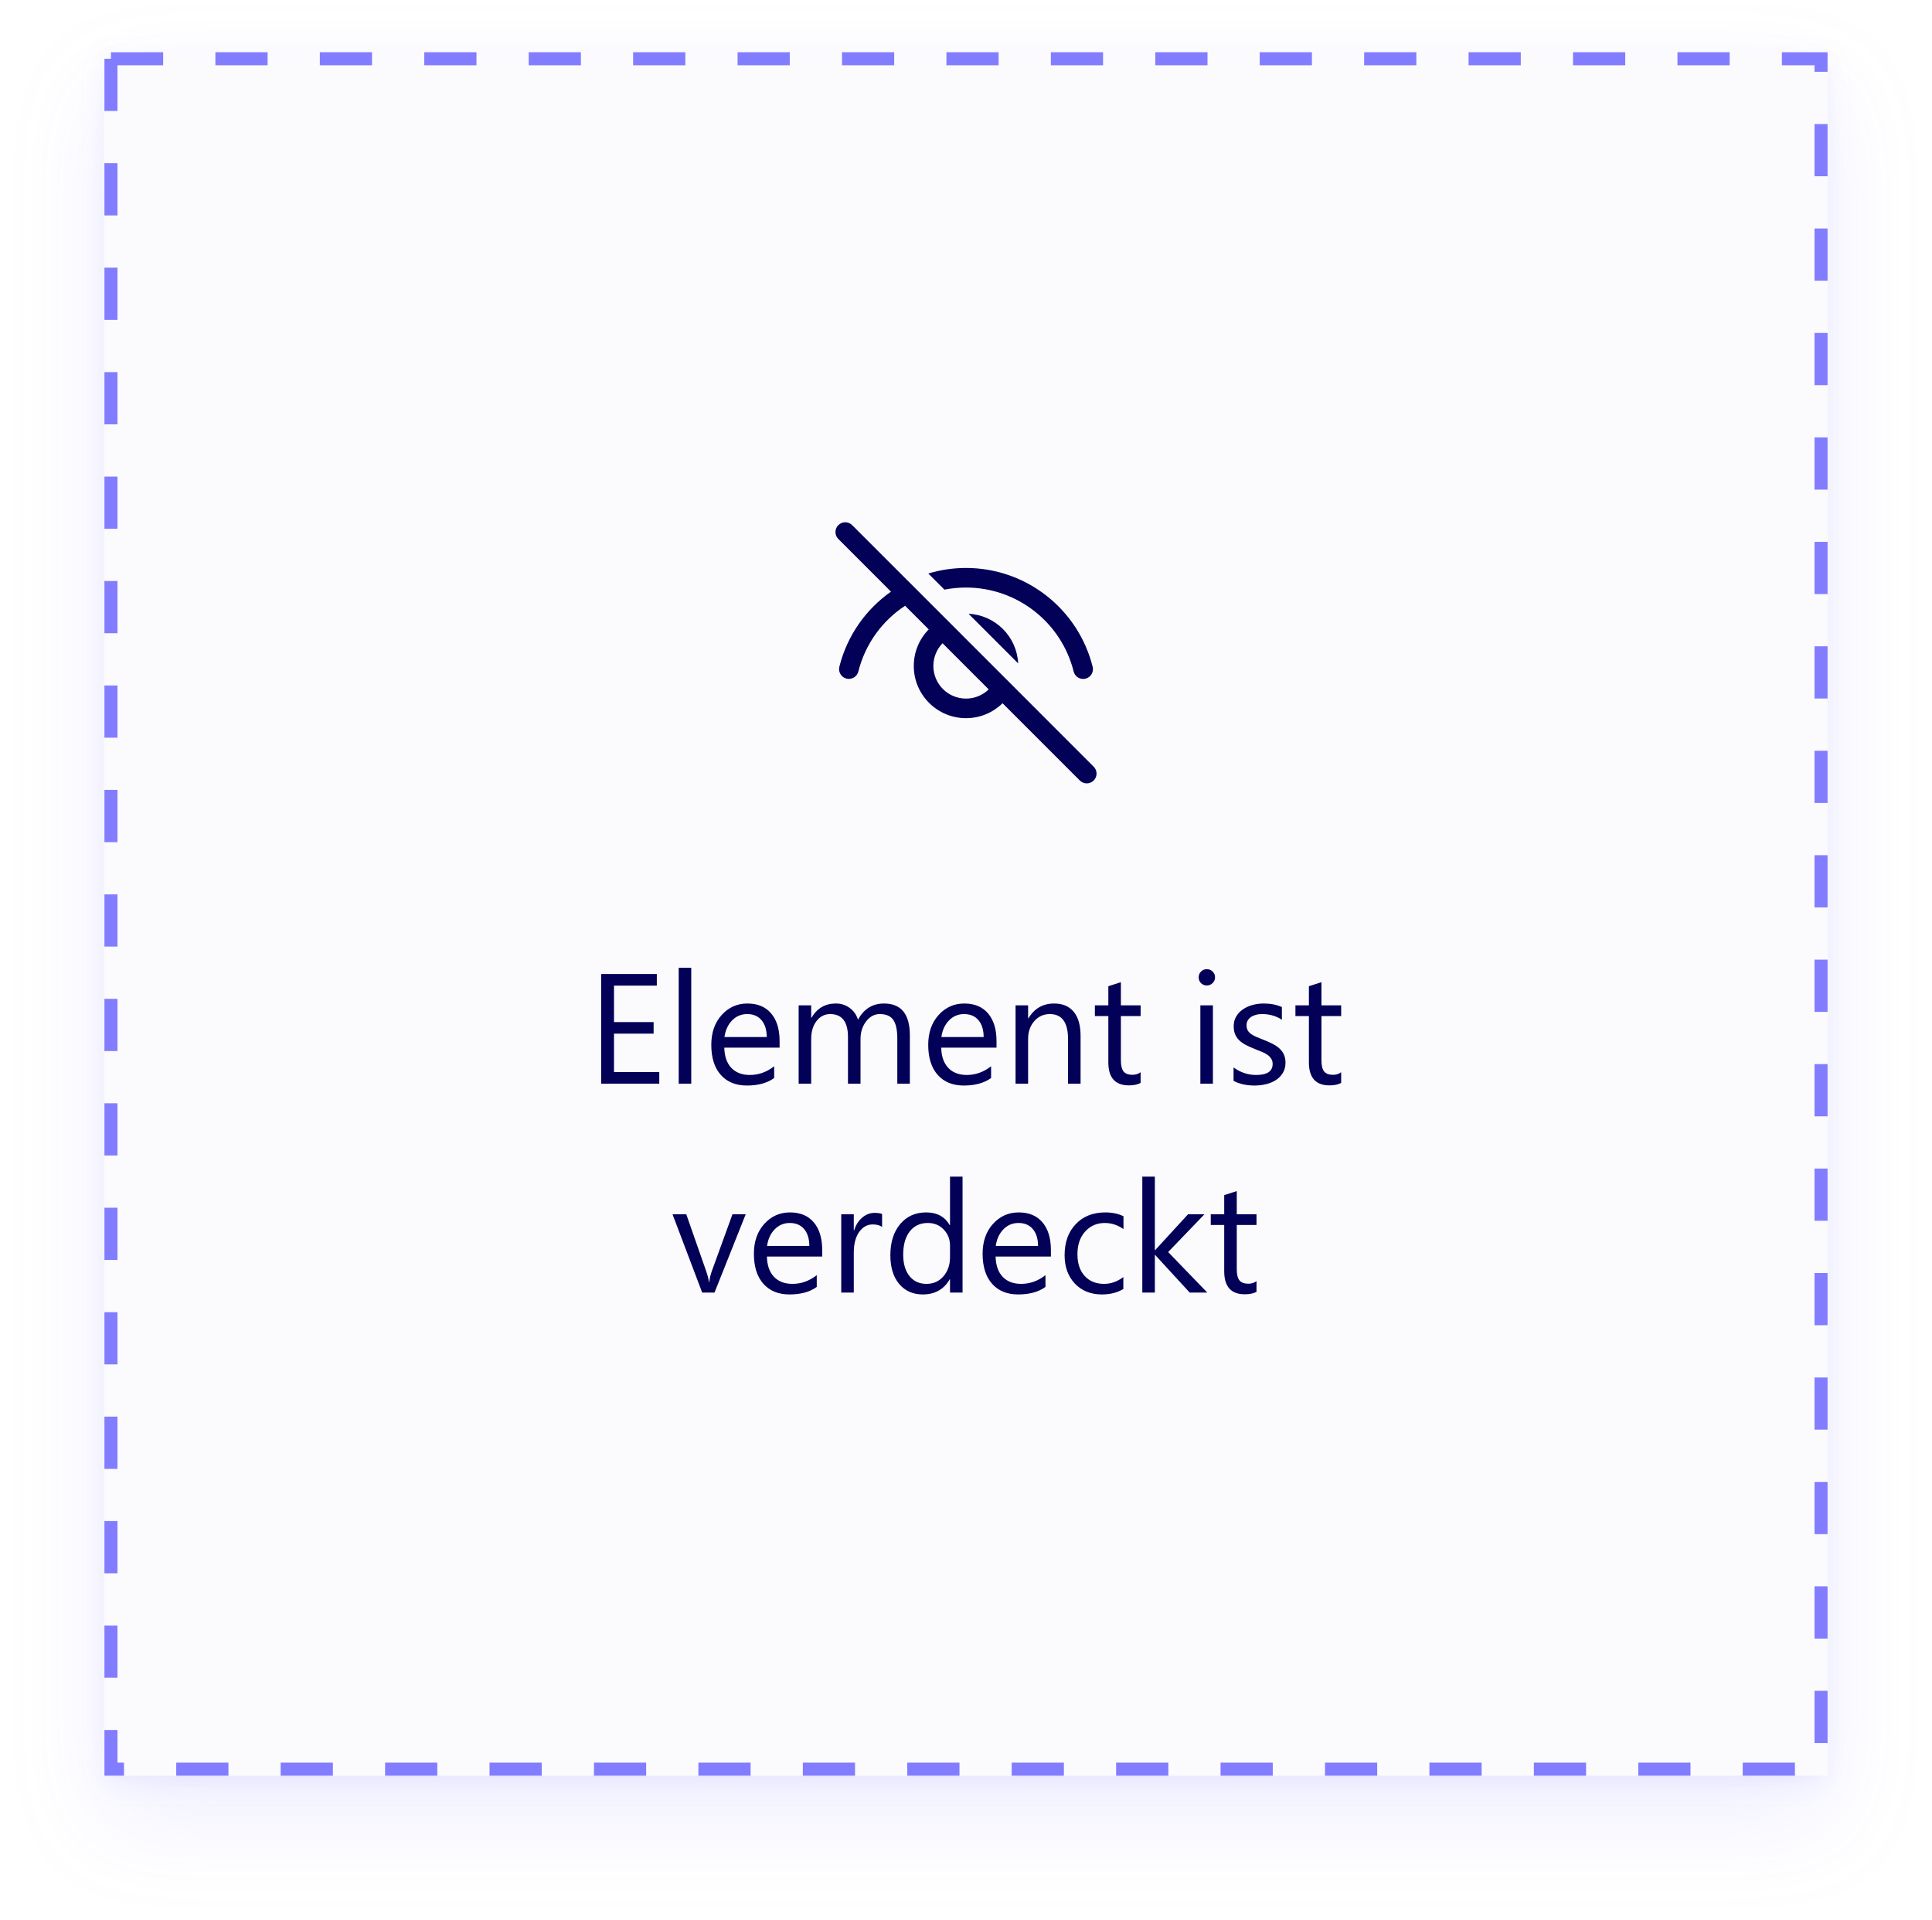
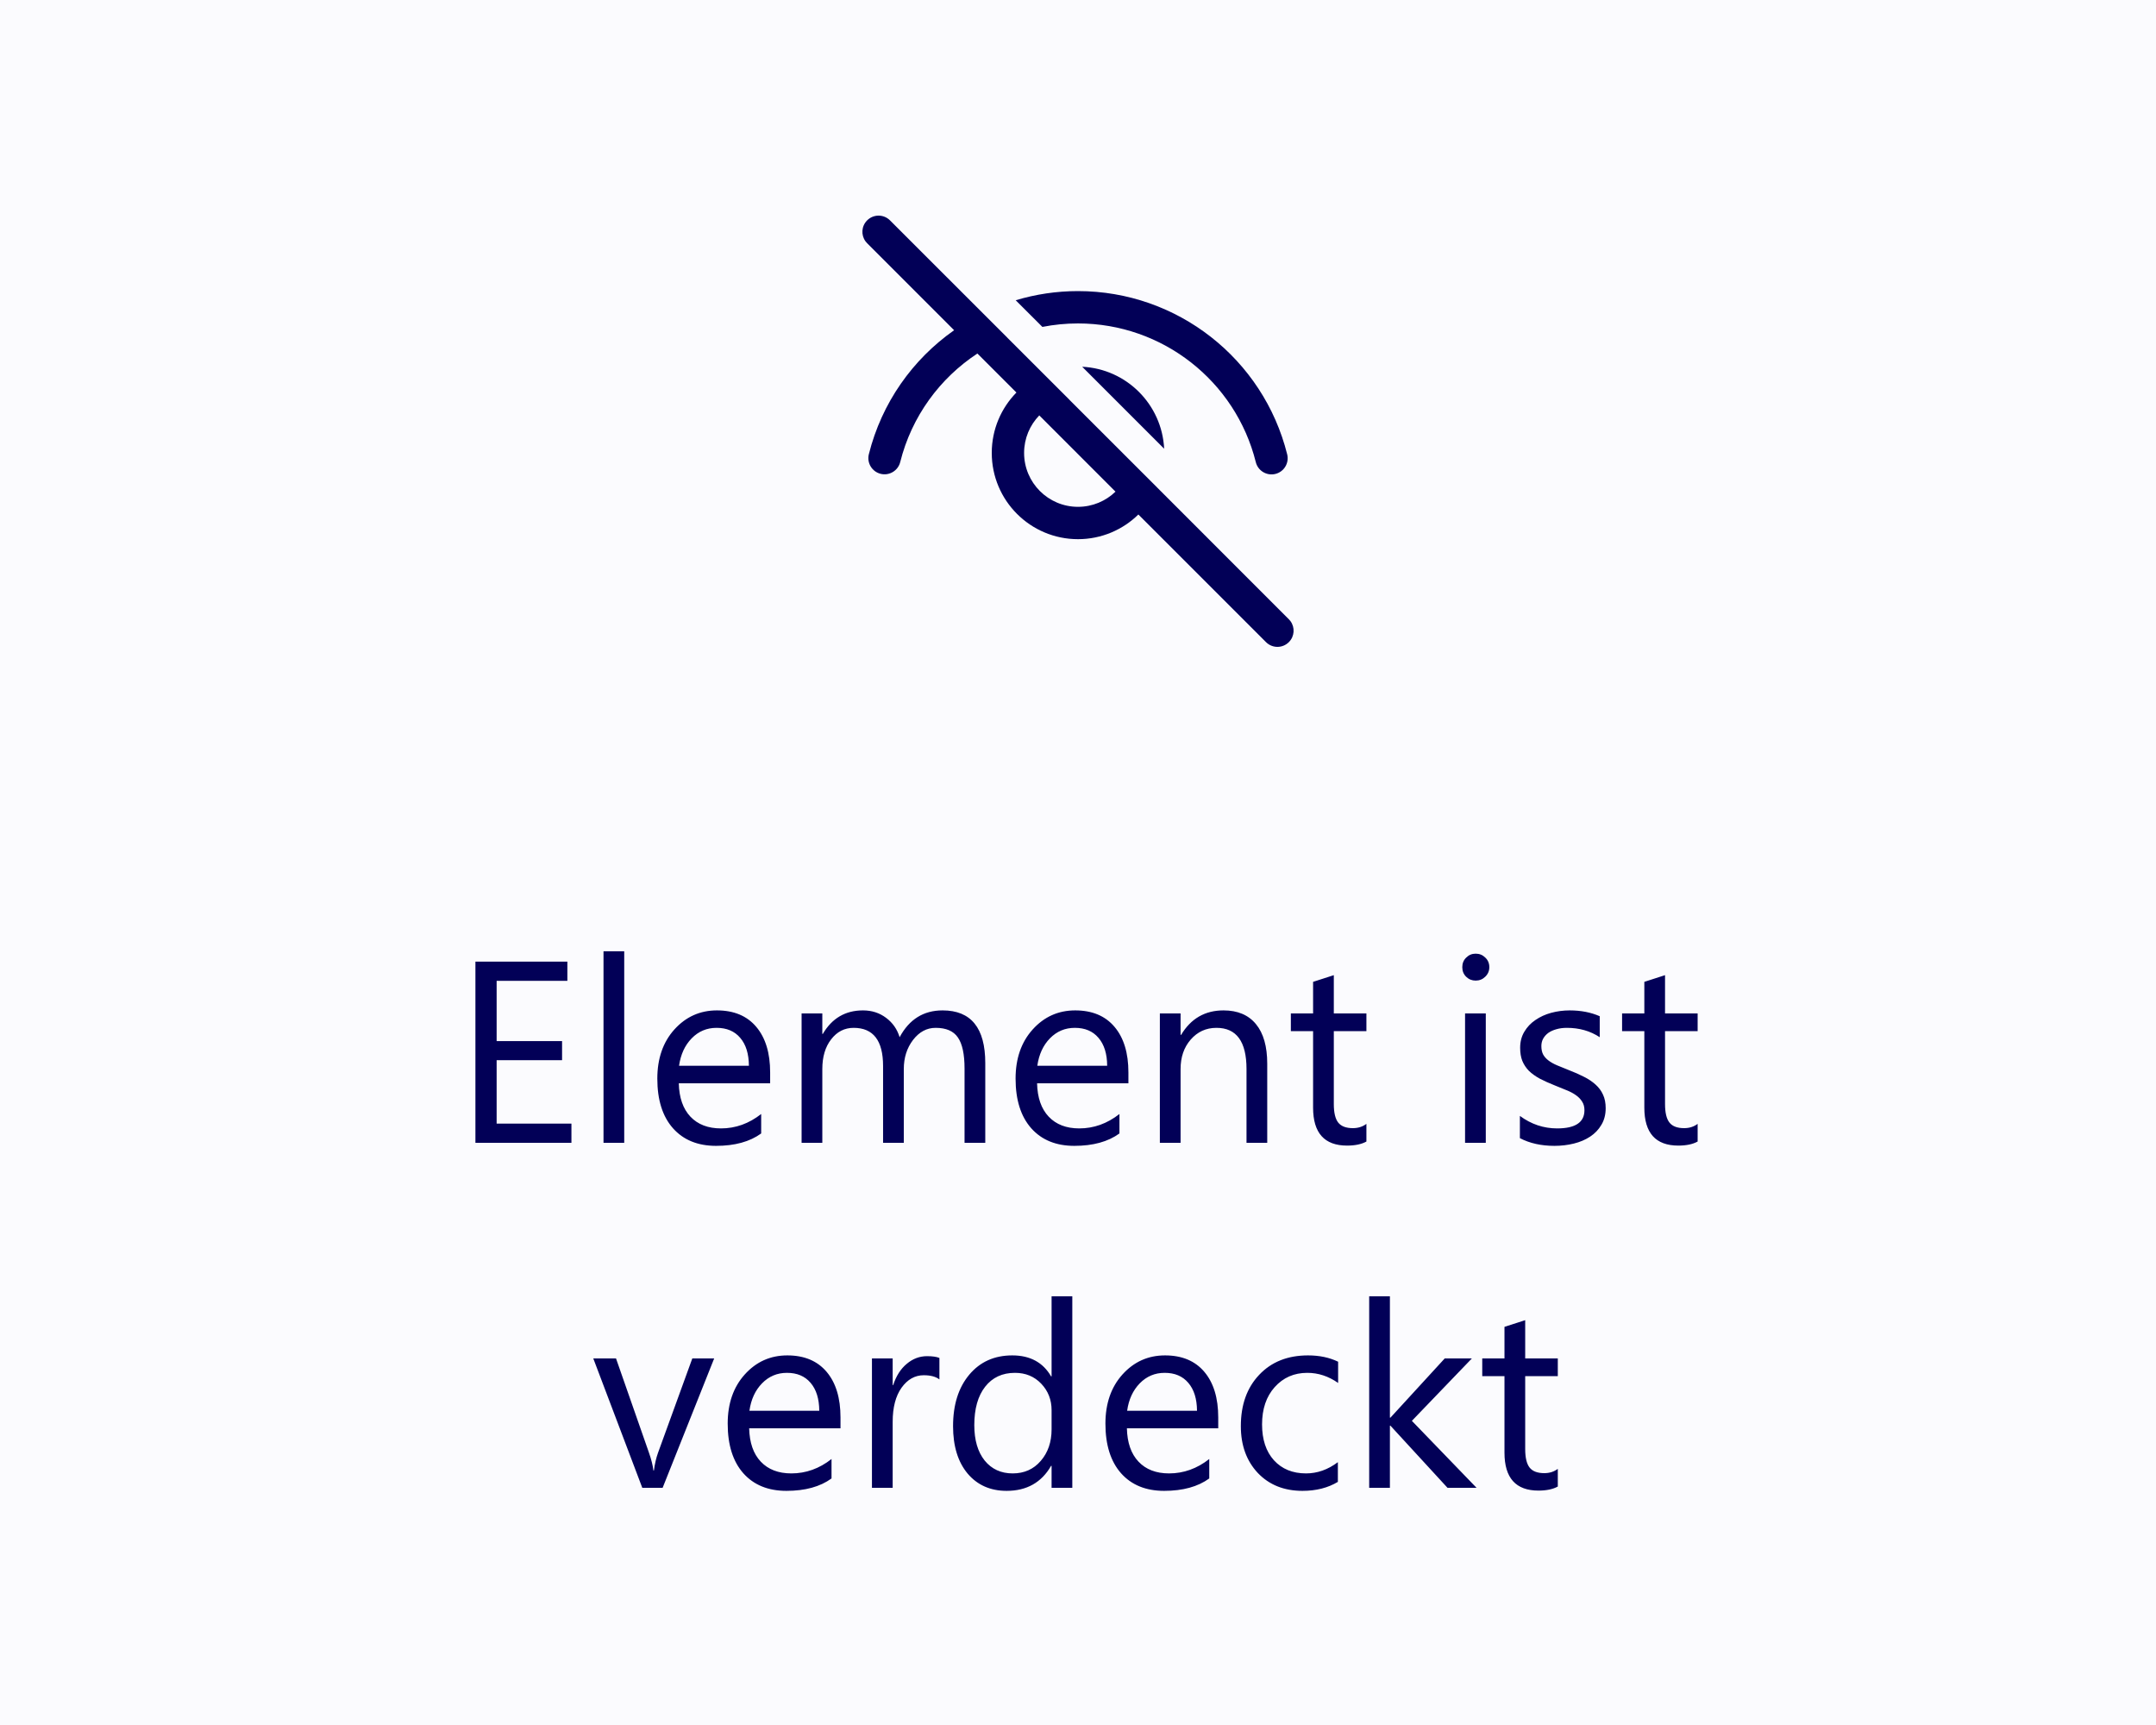
- <svg xmlns="http://www.w3.org/2000/svg" width="100%" viewBox="0 0 148 147" fill="none">
-   <g filter="url(#filter0_dd_3871_164739)">
-     <rect x="8" y="4" width="132" height="132" fill="#FBFBFE" />
-     <rect x="8.5" y="4.5" width="131" height="131" stroke="#827DFF" stroke-dasharray="4 4" />
-     <rect width="100" height="80" transform="translate(24 30)" fill="#FBFBFE" />
-     <path d="M64.22 40.22C63.953 40.486 63.929 40.903 64.147 41.196L64.22 41.28L68.254 45.315C66.332 46.664 64.896 48.68 64.299 51.064C64.198 51.466 64.442 51.873 64.844 51.974C65.246 52.075 65.653 51.831 65.754 51.429C66.284 49.313 67.591 47.539 69.334 46.395L71.144 48.204C70.436 48.926 70 49.914 70 51.005C70 53.214 71.791 55.005 74 55.005C75.09 55.005 76.079 54.568 76.8 53.861L82.72 59.78C83.013 60.073 83.487 60.073 83.78 59.78C84.047 59.514 84.071 59.097 83.853 58.804L83.78 58.72L77.667 52.605L77.668 52.604L76.468 51.406L73.598 48.537L73.6 48.536L70.719 45.658L70.72 45.656L69.587 44.526L65.28 40.22C64.987 39.927 64.513 39.927 64.22 40.22ZM72.204 49.266L75.739 52.801C75.289 53.236 74.676 53.505 74 53.505C72.619 53.505 71.5 52.385 71.5 51.005C71.5 50.329 71.768 49.715 72.204 49.266ZM74 43.5C73 43.5 72.029 43.648 71.111 43.925L72.348 45.161C72.884 45.055 73.436 45 74 45C77.923 45 81.31 47.68 82.247 51.433C82.347 51.835 82.755 52.079 83.156 51.979C83.558 51.879 83.803 51.472 83.702 51.07C82.599 46.653 78.615 43.5 74 43.5ZM74.195 47.009L77.996 50.81C77.894 48.753 76.247 47.108 74.195 47.009Z" fill="#020057" />
-     <path d="M50.504 83H46.051V74.598H50.316V75.488H47.035V78.283H50.07V79.168H47.035V82.109H50.504V83ZM52.953 83H51.992V74.117H52.953V83ZM59.721 80.24H55.484C55.5 80.908 55.68 81.424 56.023 81.787C56.367 82.15 56.84 82.332 57.441 82.332C58.117 82.332 58.738 82.109 59.305 81.664V82.566C58.777 82.949 58.08 83.141 57.213 83.141C56.365 83.141 55.699 82.869 55.215 82.326C54.73 81.779 54.488 81.012 54.488 80.023C54.488 79.09 54.752 78.33 55.279 77.744C55.81 77.154 56.469 76.859 57.254 76.859C58.039 76.859 58.647 77.113 59.076 77.621C59.506 78.129 59.721 78.834 59.721 79.736V80.24ZM58.736 79.426C58.732 78.871 58.598 78.439 58.332 78.131C58.07 77.822 57.705 77.668 57.236 77.668C56.783 77.668 56.398 77.83 56.082 78.154C55.766 78.478 55.57 78.902 55.496 79.426H58.736ZM69.699 83H68.738V79.555C68.738 78.891 68.635 78.41 68.428 78.113C68.225 77.816 67.881 77.668 67.397 77.668C66.986 77.668 66.637 77.856 66.348 78.231C66.062 78.606 65.92 79.055 65.92 79.578V83H64.959V79.438C64.959 78.258 64.504 77.668 63.594 77.668C63.172 77.668 62.824 77.846 62.551 78.201C62.277 78.553 62.141 79.012 62.141 79.578V83H61.18V77H62.141V77.949H62.164C62.59 77.223 63.211 76.859 64.027 76.859C64.438 76.859 64.795 76.975 65.1 77.205C65.404 77.432 65.613 77.731 65.727 78.102C66.172 77.273 66.836 76.859 67.719 76.859C69.039 76.859 69.699 77.674 69.699 79.303V83ZM76.338 80.24H72.102C72.117 80.908 72.297 81.424 72.641 81.787C72.984 82.15 73.457 82.332 74.059 82.332C74.734 82.332 75.356 82.109 75.922 81.664V82.566C75.394 82.949 74.697 83.141 73.83 83.141C72.982 83.141 72.316 82.869 71.832 82.326C71.348 81.779 71.106 81.012 71.106 80.023C71.106 79.09 71.369 78.33 71.897 77.744C72.428 77.154 73.086 76.859 73.871 76.859C74.656 76.859 75.264 77.113 75.693 77.621C76.123 78.129 76.338 78.834 76.338 79.736V80.24ZM75.353 79.426C75.35 78.871 75.215 78.439 74.949 78.131C74.688 77.822 74.322 77.668 73.853 77.668C73.4 77.668 73.016 77.83 72.699 78.154C72.383 78.478 72.188 78.902 72.113 79.426H75.353ZM82.777 83H81.816V79.578C81.816 78.305 81.352 77.668 80.422 77.668C79.941 77.668 79.543 77.85 79.227 78.213C78.914 78.572 78.758 79.027 78.758 79.578V83H77.797V77H78.758V77.996H78.781C79.234 77.238 79.891 76.859 80.75 76.859C81.406 76.859 81.908 77.072 82.256 77.498C82.603 77.92 82.777 78.531 82.777 79.332V83ZM87.377 82.941C87.15 83.066 86.852 83.129 86.481 83.129C85.43 83.129 84.904 82.543 84.904 81.371V77.82H83.873V77H84.904V75.535L85.865 75.225V77H87.377V77.82H85.865V81.201C85.865 81.603 85.934 81.891 86.07 82.062C86.207 82.234 86.434 82.32 86.75 82.32C86.992 82.32 87.201 82.254 87.377 82.121V82.941ZM92.445 75.477C92.273 75.477 92.127 75.418 92.006 75.301C91.885 75.184 91.824 75.035 91.824 74.856C91.824 74.676 91.885 74.527 92.006 74.41C92.127 74.289 92.273 74.228 92.445 74.228C92.621 74.228 92.769 74.289 92.891 74.41C93.016 74.527 93.078 74.676 93.078 74.856C93.078 75.027 93.016 75.174 92.891 75.295C92.769 75.416 92.621 75.477 92.445 75.477ZM92.914 83H91.953V77H92.914V83ZM94.496 82.783V81.752C95.019 82.139 95.596 82.332 96.225 82.332C97.068 82.332 97.49 82.051 97.49 81.488C97.49 81.328 97.453 81.193 97.379 81.084C97.309 80.971 97.211 80.871 97.086 80.785C96.965 80.699 96.82 80.623 96.652 80.557C96.488 80.486 96.311 80.414 96.119 80.34C95.853 80.234 95.619 80.129 95.416 80.023C95.217 79.914 95.049 79.793 94.912 79.66C94.779 79.523 94.678 79.369 94.607 79.197C94.541 79.025 94.508 78.824 94.508 78.594C94.508 78.312 94.572 78.064 94.701 77.85C94.83 77.631 95.002 77.449 95.217 77.305C95.432 77.156 95.676 77.045 95.949 76.971C96.227 76.897 96.512 76.859 96.805 76.859C97.324 76.859 97.789 76.949 98.199 77.129V78.102C97.758 77.812 97.25 77.668 96.676 77.668C96.496 77.668 96.334 77.689 96.189 77.732C96.045 77.772 95.92 77.828 95.814 77.902C95.713 77.977 95.633 78.066 95.574 78.172C95.519 78.273 95.492 78.387 95.492 78.512C95.492 78.668 95.519 78.799 95.574 78.904C95.633 79.01 95.717 79.103 95.826 79.186C95.936 79.268 96.068 79.342 96.225 79.408C96.381 79.475 96.559 79.547 96.758 79.625C97.023 79.727 97.262 79.832 97.473 79.941C97.684 80.047 97.863 80.168 98.012 80.305C98.16 80.438 98.273 80.592 98.352 80.768C98.434 80.943 98.475 81.152 98.475 81.394C98.475 81.691 98.408 81.949 98.275 82.168C98.147 82.387 97.973 82.568 97.754 82.713C97.535 82.857 97.283 82.965 96.998 83.035C96.713 83.106 96.414 83.141 96.102 83.141C95.484 83.141 94.949 83.022 94.496 82.783ZM102.74 82.941C102.514 83.066 102.215 83.129 101.844 83.129C100.793 83.129 100.268 82.543 100.268 81.371V77.82H99.236V77H100.268V75.535L101.229 75.225V77H102.74V77.82H101.229V81.201C101.229 81.603 101.297 81.891 101.434 82.062C101.57 82.234 101.797 82.32 102.113 82.32C102.355 82.32 102.564 82.254 102.74 82.121V82.941ZM57.125 93L54.734 99H53.791L51.518 93H52.572L54.096 97.359C54.209 97.68 54.279 97.959 54.307 98.197H54.33C54.369 97.897 54.432 97.625 54.518 97.383L56.111 93H57.125ZM62.984 96.24H58.748C58.764 96.908 58.943 97.424 59.287 97.787C59.631 98.15 60.103 98.332 60.705 98.332C61.381 98.332 62.002 98.109 62.568 97.664V98.566C62.041 98.949 61.344 99.141 60.477 99.141C59.629 99.141 58.963 98.869 58.478 98.326C57.994 97.779 57.752 97.012 57.752 96.023C57.752 95.09 58.016 94.33 58.543 93.744C59.074 93.154 59.732 92.859 60.518 92.859C61.303 92.859 61.91 93.113 62.34 93.621C62.77 94.129 62.984 94.834 62.984 95.736V96.24ZM62 95.426C61.996 94.871 61.861 94.439 61.596 94.131C61.334 93.822 60.969 93.668 60.5 93.668C60.047 93.668 59.662 93.83 59.346 94.154C59.029 94.478 58.834 94.902 58.76 95.426H62ZM67.572 93.973C67.404 93.844 67.162 93.779 66.846 93.779C66.436 93.779 66.092 93.973 65.814 94.359C65.541 94.746 65.404 95.273 65.404 95.941V99H64.443V93H65.404V94.236H65.428C65.564 93.814 65.773 93.486 66.055 93.252C66.336 93.014 66.65 92.894 66.998 92.894C67.248 92.894 67.439 92.922 67.572 92.977V93.973ZM73.736 99H72.775V97.981H72.752C72.307 98.754 71.619 99.141 70.689 99.141C69.936 99.141 69.332 98.873 68.879 98.338C68.43 97.799 68.205 97.066 68.205 96.141C68.205 95.148 68.455 94.353 68.955 93.756C69.455 93.158 70.121 92.859 70.953 92.859C71.777 92.859 72.377 93.184 72.752 93.832H72.775V90.117H73.736V99ZM72.775 96.287V95.402C72.775 94.918 72.615 94.508 72.295 94.172C71.975 93.836 71.568 93.668 71.076 93.668C70.49 93.668 70.029 93.883 69.693 94.312C69.357 94.742 69.189 95.336 69.189 96.094C69.189 96.785 69.35 97.332 69.67 97.734C69.994 98.133 70.428 98.332 70.971 98.332C71.506 98.332 71.939 98.139 72.272 97.752C72.607 97.365 72.775 96.877 72.775 96.287ZM80.504 96.24H76.268C76.283 96.908 76.463 97.424 76.807 97.787C77.15 98.15 77.623 98.332 78.225 98.332C78.9 98.332 79.522 98.109 80.088 97.664V98.566C79.561 98.949 78.863 99.141 77.996 99.141C77.148 99.141 76.482 98.869 75.998 98.326C75.514 97.779 75.272 97.012 75.272 96.023C75.272 95.09 75.535 94.33 76.062 93.744C76.594 93.154 77.252 92.859 78.037 92.859C78.822 92.859 79.43 93.113 79.859 93.621C80.289 94.129 80.504 94.834 80.504 95.736V96.24ZM79.519 95.426C79.516 94.871 79.381 94.439 79.115 94.131C78.853 93.822 78.488 93.668 78.019 93.668C77.566 93.668 77.182 93.83 76.865 94.154C76.549 94.478 76.353 94.902 76.279 95.426H79.519ZM86.053 98.725C85.592 99.002 85.045 99.141 84.412 99.141C83.557 99.141 82.865 98.863 82.338 98.309C81.814 97.75 81.553 97.027 81.553 96.141C81.553 95.152 81.836 94.359 82.402 93.762C82.969 93.16 83.725 92.859 84.67 92.859C85.197 92.859 85.662 92.957 86.064 93.152V94.137C85.619 93.824 85.143 93.668 84.635 93.668C84.022 93.668 83.518 93.889 83.123 94.33C82.732 94.768 82.537 95.344 82.537 96.059C82.537 96.762 82.721 97.316 83.088 97.723C83.459 98.129 83.955 98.332 84.576 98.332C85.1 98.332 85.592 98.158 86.053 97.811V98.725ZM92.486 99H91.139L88.49 96.117H88.467V99H87.506V90.117H88.467V95.748H88.49L91.01 93H92.269L89.486 95.894L92.486 99ZM96.254 98.941C96.027 99.066 95.728 99.129 95.357 99.129C94.307 99.129 93.781 98.543 93.781 97.371V93.82H92.75V93H93.781V91.535L94.742 91.225V93H96.254V93.82H94.742V97.201C94.742 97.603 94.811 97.891 94.947 98.062C95.084 98.234 95.311 98.32 95.627 98.32C95.869 98.32 96.078 98.254 96.254 98.121V98.941Z" fill="#020057" />
-   </g>
-   <defs>
-     <filter id="filter0_dd_3871_164739" x="0.8" y="2.38419e-07" width="146.4" height="146.4" filterUnits="userSpaceOnUse" color-interpolation-filters="sRGB">
-       <feFlood flood-opacity="0" result="BackgroundImageFix" />
-       <feColorMatrix in="SourceAlpha" type="matrix" values="0 0 0 0 0 0 0 0 0 0 0 0 0 0 0 0 0 0 127 0" result="hardAlpha" />
-       <feOffset dy="3.2" />
-       <feGaussianBlur stdDeviation="3.6" />
-       <feColorMatrix type="matrix" values="0 0 0 0 0.514 0 0 0 0 0.494 0 0 0 0 1 0 0 0 0.12 0" />
-       <feBlend mode="normal" in2="BackgroundImageFix" result="effect1_dropShadow_3871_164739" />
-       <feColorMatrix in="SourceAlpha" type="matrix" values="0 0 0 0 0 0 0 0 0 0 0 0 0 0 0 0 0 0 127 0" result="hardAlpha" />
-       <feOffset dy="0.6" />
-       <feGaussianBlur stdDeviation="0.9" />
-       <feColorMatrix type="matrix" values="0 0 0 0 0.514 0 0 0 0 0.494 0 0 0 0 1 0 0 0 0.1 0" />
-       <feBlend mode="normal" in2="effect1_dropShadow_3871_164739" result="effect2_dropShadow_3871_164739" />
-       <feBlend mode="normal" in="SourceGraphic" in2="effect2_dropShadow_3871_164739" result="shape" />
-     </filter>
-   </defs>
+ <svg xmlns="http://www.w3.org/2000/svg" width="100" height="80" viewBox="0 0 100 80" fill="none">
+   <rect width="100" height="80" fill="#FBFBFE" />
+   <path d="M40.22 10.22C39.953 10.486 39.929 10.903 40.147 11.196L40.22 11.28L44.254 15.315C42.332 16.664 40.896 18.68 40.299 21.064C40.198 21.466 40.443 21.873 40.844 21.974C41.246 22.075 41.653 21.831 41.754 21.429C42.283 19.314 43.591 17.54 45.334 16.395L47.144 18.204C46.436 18.926 46 19.914 46 21.005C46 23.214 47.791 25.005 50 25.005C51.09 25.005 52.079 24.568 52.8 23.861L58.72 29.78C59.013 30.073 59.487 30.073 59.78 29.78C60.047 29.514 60.071 29.097 59.853 28.804L59.78 28.72L53.667 22.605L53.668 22.604L52.468 21.406L49.598 18.537L49.6 18.536L46.719 15.658L46.72 15.656L45.587 14.525L41.28 10.22C40.987 9.927 40.513 9.927 40.22 10.22ZM48.204 19.265L51.739 22.801C51.289 23.236 50.676 23.505 50 23.505C48.619 23.505 47.5 22.385 47.5 21.005C47.5 20.329 47.768 19.715 48.204 19.265ZM50 13.5C49 13.5 48.029 13.648 47.111 13.925L48.348 15.161C48.884 15.055 49.436 15 50 15C53.923 15 57.31 17.68 58.247 21.433C58.347 21.835 58.755 22.079 59.157 21.979C59.558 21.879 59.803 21.472 59.702 21.07C58.599 16.653 54.615 13.5 50 13.5ZM50.195 17.009L53.996 20.81C53.894 18.753 52.247 17.108 50.195 17.009Z" fill="#020057" />
+   <path d="M26.504 53H22.051V44.598H26.316V45.488H23.035V48.283H26.07V49.168H23.035V52.109H26.504V53ZM28.953 53H27.992V44.117H28.953V53ZM35.721 50.24H31.484C31.5 50.908 31.68 51.424 32.023 51.787C32.367 52.15 32.84 52.332 33.441 52.332C34.117 52.332 34.738 52.109 35.305 51.664V52.566C34.777 52.949 34.08 53.141 33.213 53.141C32.365 53.141 31.699 52.869 31.215 52.326C30.73 51.779 30.488 51.012 30.488 50.023C30.488 49.09 30.752 48.33 31.279 47.744C31.811 47.154 32.469 46.859 33.254 46.859C34.039 46.859 34.647 47.113 35.076 47.621C35.506 48.129 35.721 48.834 35.721 49.736V50.24ZM34.736 49.426C34.732 48.871 34.598 48.44 34.332 48.131C34.07 47.822 33.705 47.668 33.236 47.668C32.783 47.668 32.398 47.83 32.082 48.154C31.766 48.478 31.57 48.902 31.496 49.426H34.736ZM45.699 53H44.738V49.555C44.738 48.891 44.635 48.41 44.428 48.113C44.225 47.816 43.881 47.668 43.397 47.668C42.986 47.668 42.637 47.855 42.348 48.23C42.062 48.605 41.92 49.055 41.92 49.578V53H40.959V49.438C40.959 48.258 40.504 47.668 39.594 47.668C39.172 47.668 38.824 47.846 38.551 48.201C38.277 48.553 38.141 49.012 38.141 49.578V53H37.18V47H38.141V47.949H38.164C38.59 47.223 39.211 46.859 40.027 46.859C40.438 46.859 40.795 46.975 41.1 47.205C41.404 47.432 41.613 47.73 41.727 48.102C42.172 47.273 42.836 46.859 43.719 46.859C45.039 46.859 45.699 47.674 45.699 49.303V53ZM52.338 50.24H48.102C48.117 50.908 48.297 51.424 48.641 51.787C48.984 52.15 49.457 52.332 50.059 52.332C50.734 52.332 51.355 52.109 51.922 51.664V52.566C51.395 52.949 50.697 53.141 49.83 53.141C48.982 53.141 48.316 52.869 47.832 52.326C47.348 51.779 47.105 51.012 47.105 50.023C47.105 49.09 47.369 48.33 47.897 47.744C48.428 47.154 49.086 46.859 49.871 46.859C50.656 46.859 51.264 47.113 51.693 47.621C52.123 48.129 52.338 48.834 52.338 49.736V50.24ZM51.353 49.426C51.35 48.871 51.215 48.44 50.949 48.131C50.688 47.822 50.322 47.668 49.853 47.668C49.4 47.668 49.016 47.83 48.699 48.154C48.383 48.478 48.188 48.902 48.113 49.426H51.353ZM58.777 53H57.816V49.578C57.816 48.305 57.352 47.668 56.422 47.668C55.941 47.668 55.543 47.85 55.227 48.213C54.914 48.572 54.758 49.027 54.758 49.578V53H53.797V47H54.758V47.996H54.781C55.234 47.238 55.891 46.859 56.75 46.859C57.406 46.859 57.908 47.072 58.256 47.498C58.603 47.92 58.777 48.531 58.777 49.332V53ZM63.377 52.941C63.15 53.066 62.852 53.129 62.48 53.129C61.43 53.129 60.904 52.543 60.904 51.371V47.82H59.873V47H60.904V45.535L61.865 45.225V47H63.377V47.82H61.865V51.201C61.865 51.603 61.934 51.891 62.07 52.062C62.207 52.234 62.434 52.32 62.75 52.32C62.992 52.32 63.201 52.254 63.377 52.121V52.941ZM68.445 45.477C68.273 45.477 68.127 45.418 68.006 45.301C67.885 45.184 67.824 45.035 67.824 44.855C67.824 44.676 67.885 44.527 68.006 44.41C68.127 44.289 68.273 44.228 68.445 44.228C68.621 44.228 68.769 44.289 68.891 44.41C69.016 44.527 69.078 44.676 69.078 44.855C69.078 45.027 69.016 45.174 68.891 45.295C68.769 45.416 68.621 45.477 68.445 45.477ZM68.914 53H67.953V47H68.914V53ZM70.496 52.783V51.752C71.019 52.139 71.596 52.332 72.225 52.332C73.068 52.332 73.49 52.051 73.49 51.488C73.49 51.328 73.453 51.193 73.379 51.084C73.309 50.971 73.211 50.871 73.086 50.785C72.965 50.699 72.82 50.623 72.652 50.557C72.488 50.486 72.311 50.414 72.119 50.34C71.853 50.234 71.619 50.129 71.416 50.023C71.217 49.914 71.049 49.793 70.912 49.66C70.779 49.523 70.678 49.369 70.607 49.197C70.541 49.025 70.508 48.824 70.508 48.594C70.508 48.312 70.572 48.065 70.701 47.85C70.83 47.631 71.002 47.449 71.217 47.305C71.432 47.156 71.676 47.045 71.949 46.971C72.227 46.897 72.512 46.859 72.805 46.859C73.324 46.859 73.789 46.949 74.199 47.129V48.102C73.758 47.812 73.25 47.668 72.676 47.668C72.496 47.668 72.334 47.69 72.189 47.732C72.045 47.772 71.92 47.828 71.814 47.902C71.713 47.977 71.633 48.066 71.574 48.172C71.519 48.273 71.492 48.387 71.492 48.512C71.492 48.668 71.519 48.799 71.574 48.904C71.633 49.01 71.717 49.103 71.826 49.185C71.936 49.268 72.068 49.342 72.225 49.408C72.381 49.475 72.559 49.547 72.758 49.625C73.023 49.727 73.262 49.832 73.473 49.941C73.684 50.047 73.863 50.168 74.012 50.305C74.16 50.438 74.273 50.592 74.352 50.768C74.434 50.943 74.475 51.152 74.475 51.395C74.475 51.691 74.408 51.949 74.275 52.168C74.147 52.387 73.973 52.568 73.754 52.713C73.535 52.857 73.283 52.965 72.998 53.035C72.713 53.105 72.414 53.141 72.102 53.141C71.484 53.141 70.949 53.022 70.496 52.783ZM78.74 52.941C78.514 53.066 78.215 53.129 77.844 53.129C76.793 53.129 76.268 52.543 76.268 51.371V47.82H75.236V47H76.268V45.535L77.228 45.225V47H78.74V47.82H77.228V51.201C77.228 51.603 77.297 51.891 77.434 52.062C77.57 52.234 77.797 52.32 78.113 52.32C78.356 52.32 78.564 52.254 78.74 52.121V52.941ZM33.125 63L30.734 69H29.791L27.518 63H28.572L30.096 67.359C30.209 67.68 30.279 67.959 30.307 68.197H30.33C30.369 67.897 30.432 67.625 30.518 67.383L32.111 63H33.125ZM38.984 66.24H34.748C34.764 66.908 34.943 67.424 35.287 67.787C35.631 68.15 36.103 68.332 36.705 68.332C37.381 68.332 38.002 68.109 38.568 67.664V68.566C38.041 68.949 37.344 69.141 36.477 69.141C35.629 69.141 34.963 68.869 34.478 68.326C33.994 67.779 33.752 67.012 33.752 66.023C33.752 65.09 34.016 64.33 34.543 63.744C35.074 63.154 35.732 62.859 36.518 62.859C37.303 62.859 37.91 63.113 38.34 63.621C38.77 64.129 38.984 64.834 38.984 65.736V66.24ZM38 65.426C37.996 64.871 37.861 64.439 37.596 64.131C37.334 63.822 36.969 63.668 36.5 63.668C36.047 63.668 35.662 63.83 35.346 64.154C35.029 64.478 34.834 64.902 34.76 65.426H38ZM43.572 63.973C43.404 63.844 43.162 63.779 42.846 63.779C42.435 63.779 42.092 63.973 41.815 64.359C41.541 64.746 41.404 65.273 41.404 65.941V69H40.443V63H41.404V64.236H41.428C41.565 63.815 41.773 63.486 42.055 63.252C42.336 63.014 42.65 62.895 42.998 62.895C43.248 62.895 43.44 62.922 43.572 62.977V63.973ZM49.736 69H48.775V67.981H48.752C48.307 68.754 47.619 69.141 46.69 69.141C45.935 69.141 45.332 68.873 44.879 68.338C44.43 67.799 44.205 67.066 44.205 66.141C44.205 65.148 44.455 64.353 44.955 63.756C45.455 63.158 46.121 62.859 46.953 62.859C47.777 62.859 48.377 63.184 48.752 63.832H48.775V60.117H49.736V69ZM48.775 66.287V65.402C48.775 64.918 48.615 64.508 48.295 64.172C47.975 63.836 47.568 63.668 47.076 63.668C46.49 63.668 46.029 63.883 45.693 64.312C45.357 64.742 45.19 65.336 45.19 66.094C45.19 66.785 45.35 67.332 45.67 67.734C45.994 68.133 46.428 68.332 46.971 68.332C47.506 68.332 47.94 68.139 48.272 67.752C48.607 67.365 48.775 66.877 48.775 66.287ZM56.504 66.24H52.268C52.283 66.908 52.463 67.424 52.807 67.787C53.15 68.15 53.623 68.332 54.225 68.332C54.9 68.332 55.522 68.109 56.088 67.664V68.566C55.56 68.949 54.863 69.141 53.996 69.141C53.148 69.141 52.482 68.869 51.998 68.326C51.514 67.779 51.272 67.012 51.272 66.023C51.272 65.09 51.535 64.33 52.062 63.744C52.594 63.154 53.252 62.859 54.037 62.859C54.822 62.859 55.43 63.113 55.859 63.621C56.289 64.129 56.504 64.834 56.504 65.736V66.24ZM55.52 65.426C55.516 64.871 55.381 64.439 55.115 64.131C54.853 63.822 54.488 63.668 54.02 63.668C53.566 63.668 53.182 63.83 52.865 64.154C52.549 64.478 52.353 64.902 52.279 65.426H55.52ZM62.053 68.725C61.592 69.002 61.045 69.141 60.412 69.141C59.557 69.141 58.865 68.863 58.338 68.309C57.815 67.75 57.553 67.027 57.553 66.141C57.553 65.152 57.836 64.359 58.402 63.762C58.969 63.16 59.725 62.859 60.67 62.859C61.197 62.859 61.662 62.957 62.065 63.152V64.137C61.619 63.824 61.143 63.668 60.635 63.668C60.022 63.668 59.518 63.889 59.123 64.33C58.732 64.768 58.537 65.344 58.537 66.059C58.537 66.762 58.721 67.316 59.088 67.723C59.459 68.129 59.955 68.332 60.576 68.332C61.1 68.332 61.592 68.158 62.053 67.811V68.725ZM68.486 69H67.139L64.49 66.117H64.467V69H63.506V60.117H64.467V65.748H64.49L67.01 63H68.269L65.486 65.894L68.486 69ZM72.254 68.941C72.027 69.066 71.728 69.129 71.357 69.129C70.307 69.129 69.781 68.543 69.781 67.371V63.82H68.75V63H69.781V61.535L70.742 61.225V63H72.254V63.82H70.742V67.201C70.742 67.603 70.811 67.891 70.947 68.062C71.084 68.234 71.311 68.32 71.627 68.32C71.869 68.32 72.078 68.254 72.254 68.121V68.941Z" fill="#020057" />
</svg>
